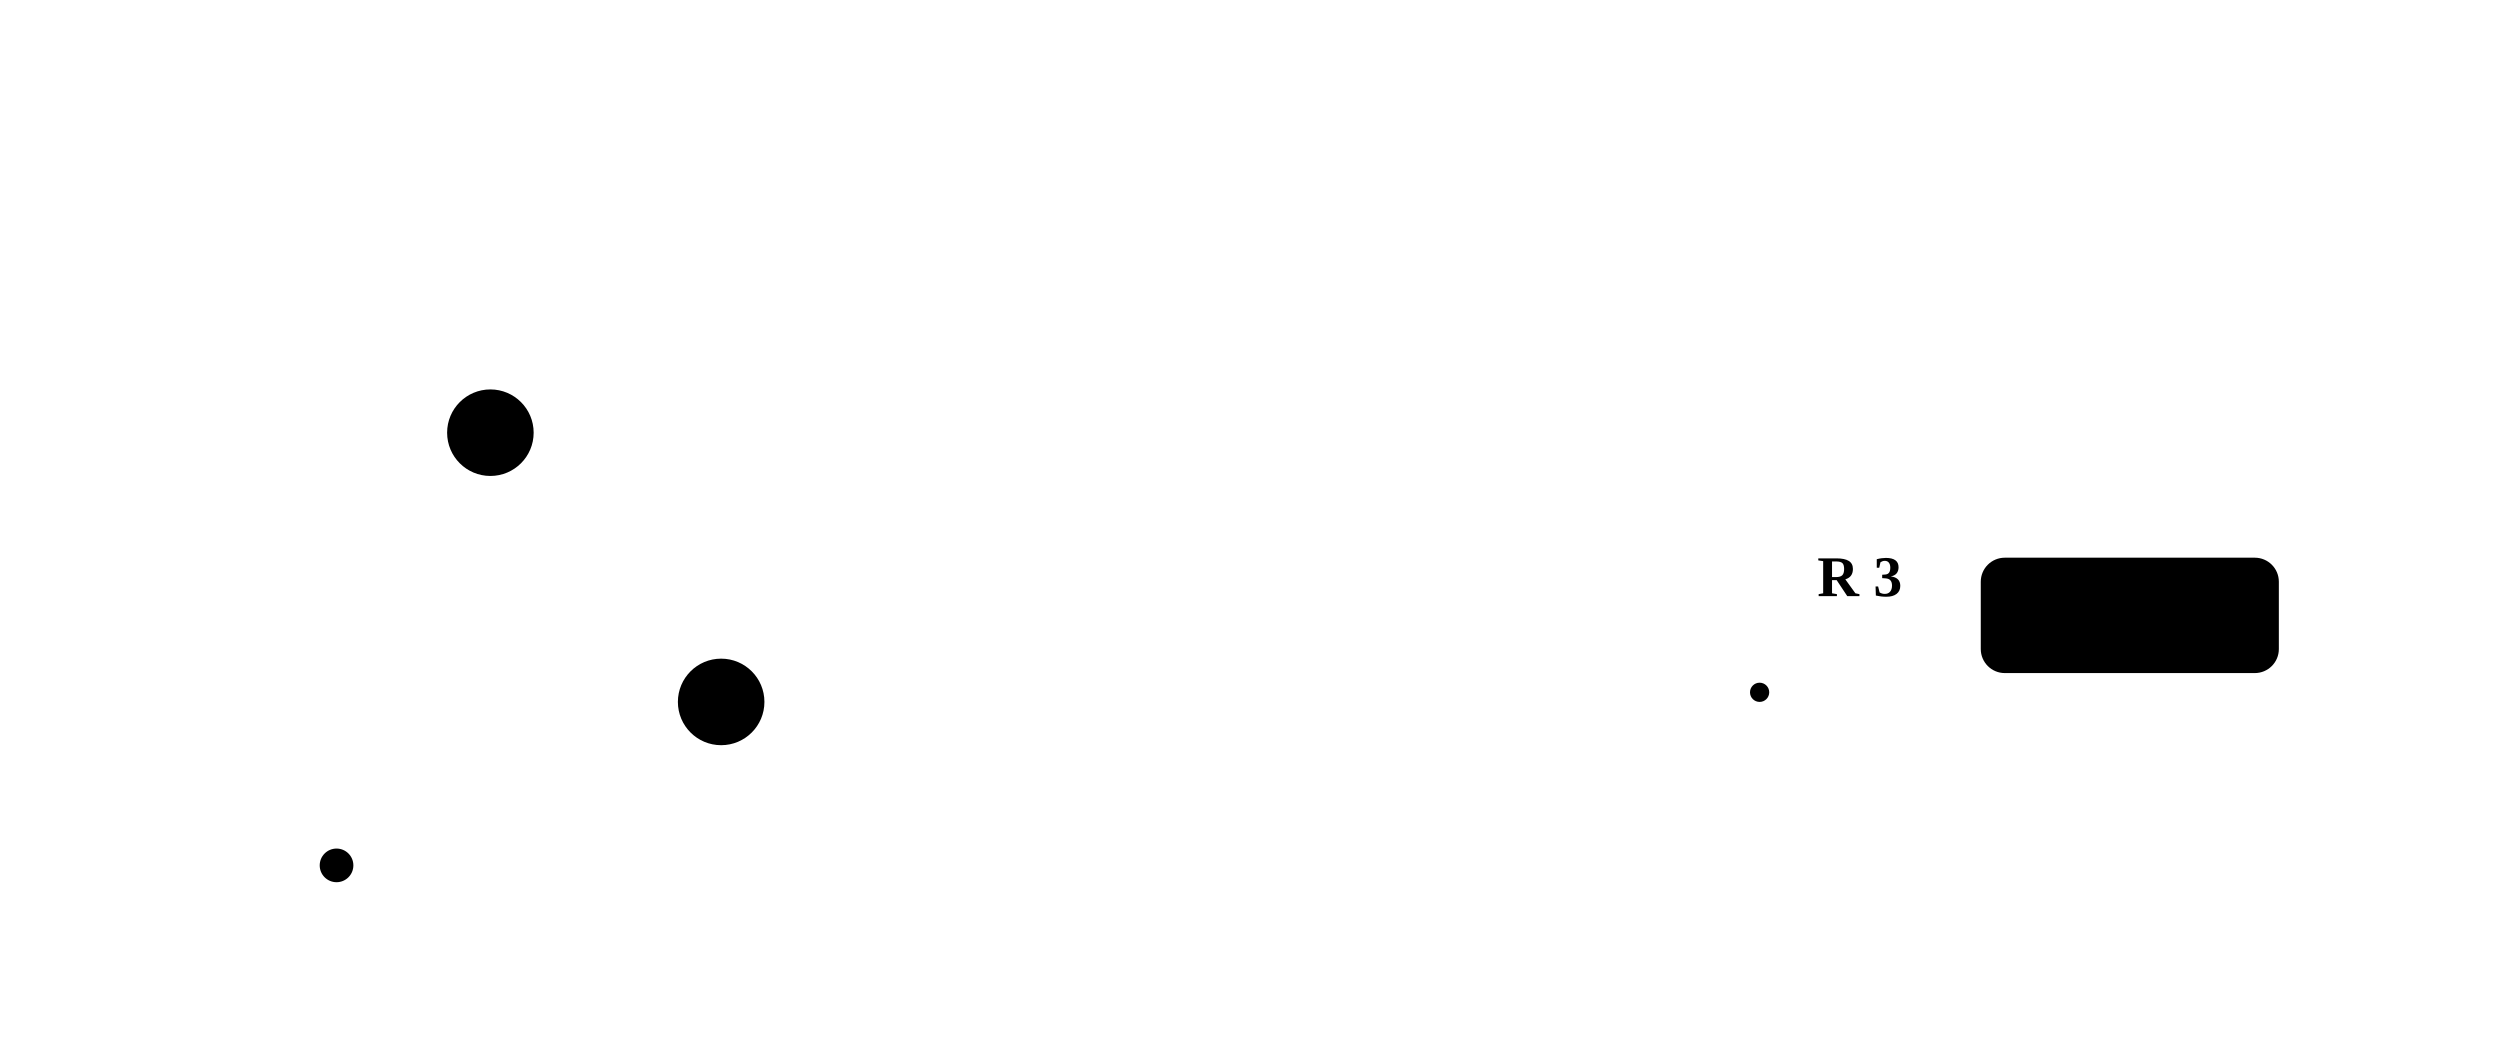
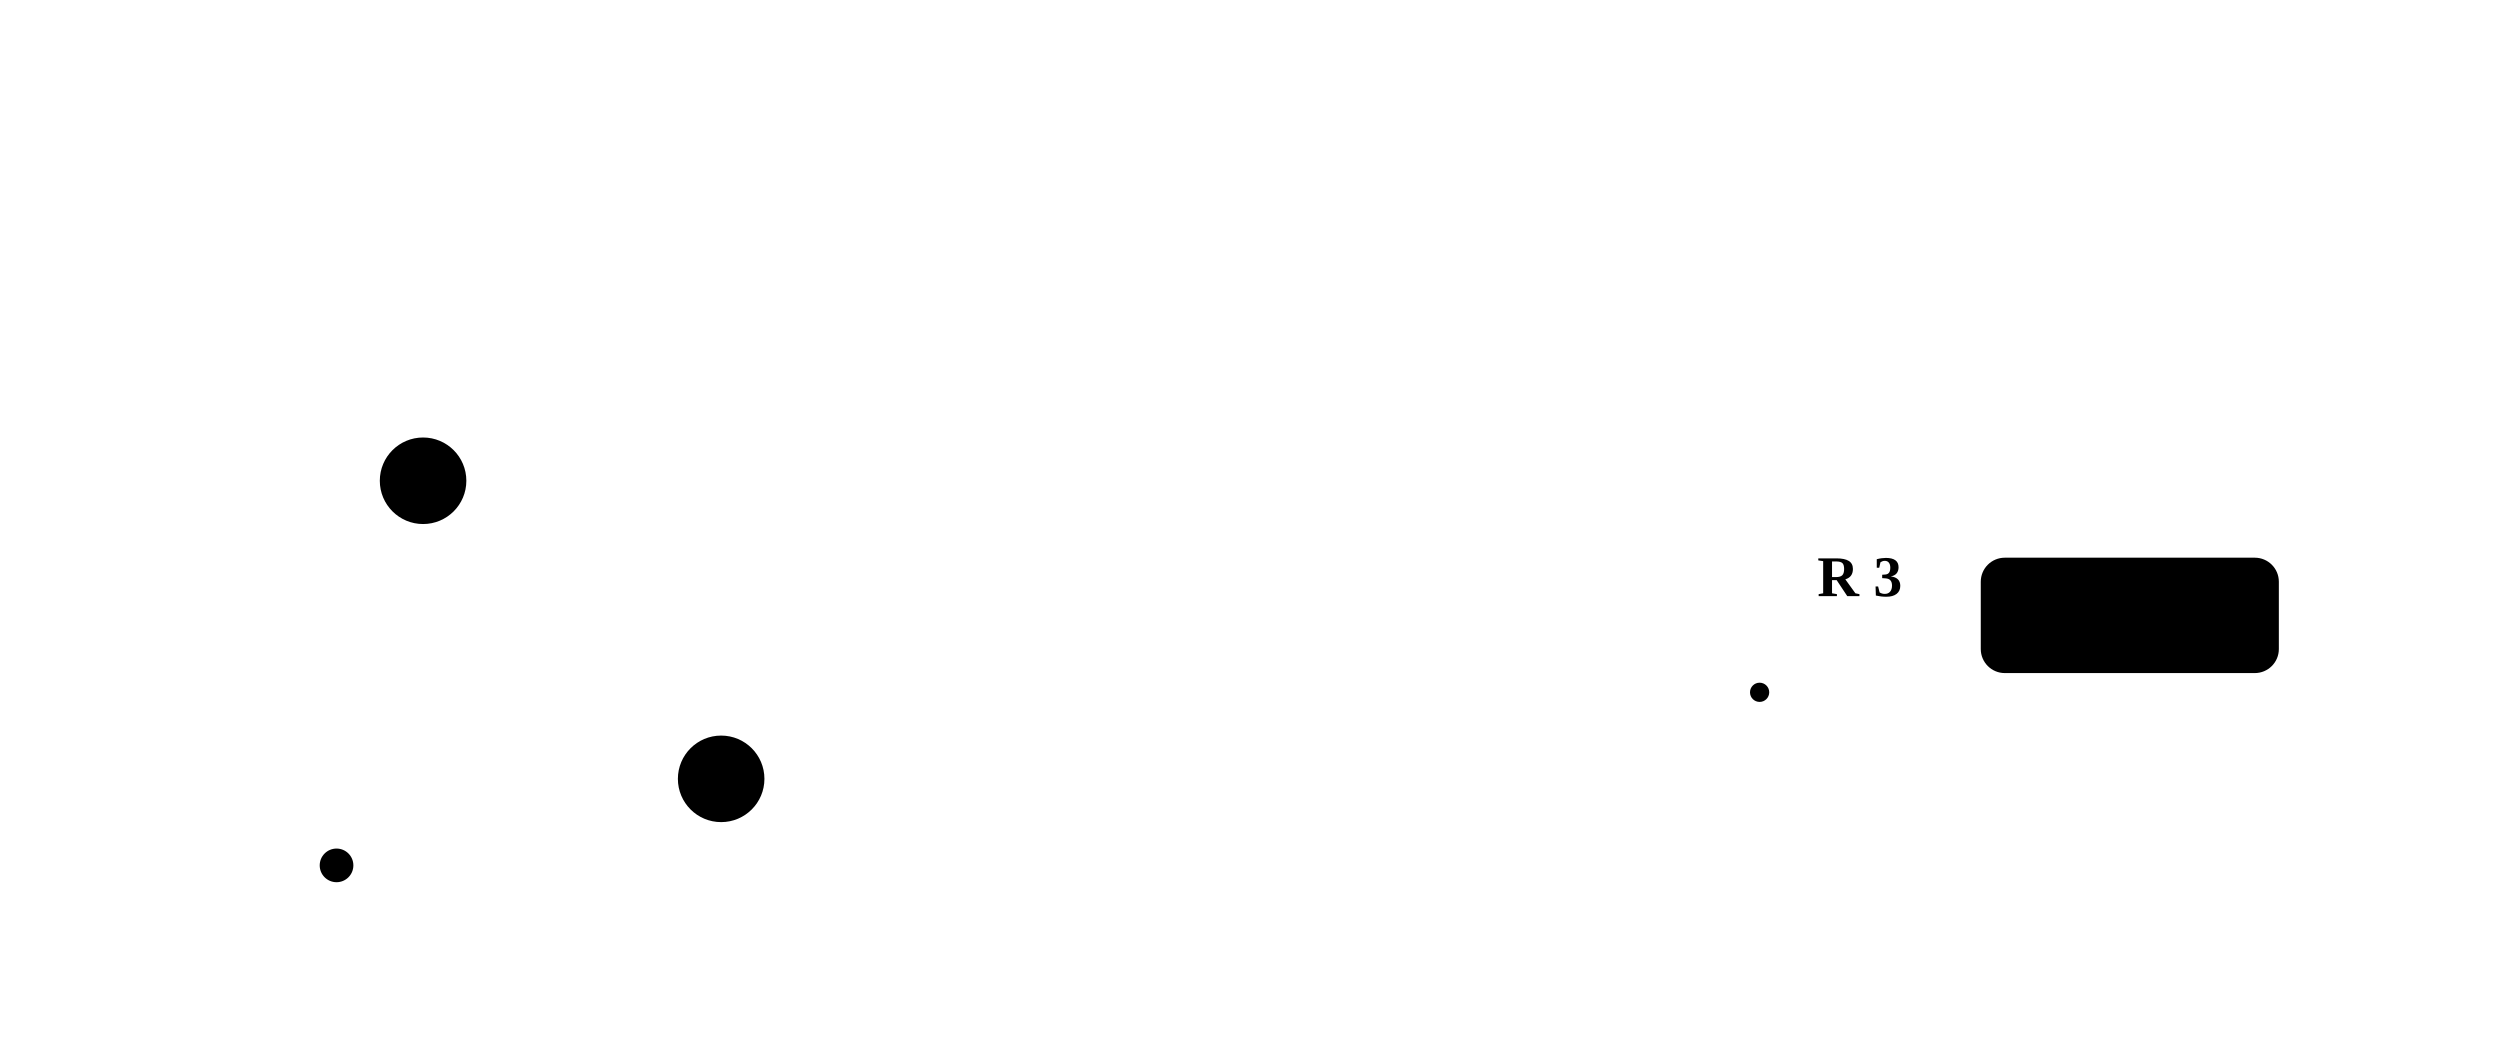
<svg xmlns="http://www.w3.org/2000/svg" viewBox="0 0 520 220">
  <line x1="70" y1="20" x2="70" y2="180" class="sk-free" stroke-width="2.4" stroke-linecap="round" />
  <line x1="70" y1="180" x2="230" y2="180" class="sk-free" stroke-width="2.4" stroke-linecap="round" />
  <circle cx="70" cy="180" r="3.5" class="sk-point" />
-   <circle cx="102" cy="90" r="9" class="sk-step" />
-   <text x="102" y="94" class="sk-step-text" text-anchor="middle" font-size="11">1</text>
-   <circle cx="150" cy="146" r="9" class="sk-step" />
-   <text x="150" y="150" class="sk-step-text" text-anchor="middle" font-size="11">2</text>
+   <circle cx="88" cy="100" r="9" class="sk-step" />
+   <text x="88" y="104" class="sk-step-text" text-anchor="middle" font-size="11">1</text>
+   <circle cx="150" cy="162" r="9" class="sk-step" />
+   <text x="150" y="166" class="sk-step-text" text-anchor="middle" font-size="11">2</text>
  <path d="M258 100h14m-6 -5 6 5-6 5" class="sk-muted" fill="none" stroke-width="1.2" stroke-linecap="round" stroke-linejoin="round" />
  <path d="M330 20V144A36 36 0 0 0 366 180H490" class="sk-free" fill="none" stroke-width="2.4" stroke-linecap="round" stroke-linejoin="round" />
  <line x1="366" y1="144" x2="340.5" y2="169.5" class="sk-dim" fill="none" stroke-width="1" />
  <circle cx="366" cy="144" r="2" class="sk-point" />
  <text x="378" y="124" class="sk-dim-text" font-size="12" font-weight="600">R 3</text>
  <rect x="412" y="116" width="62" height="24" class="sk-ui" rx="5" />
  <text x="443" y="132" class="sk-ui-text" text-anchor="middle" font-size="11">3 mm</text>
</svg>
